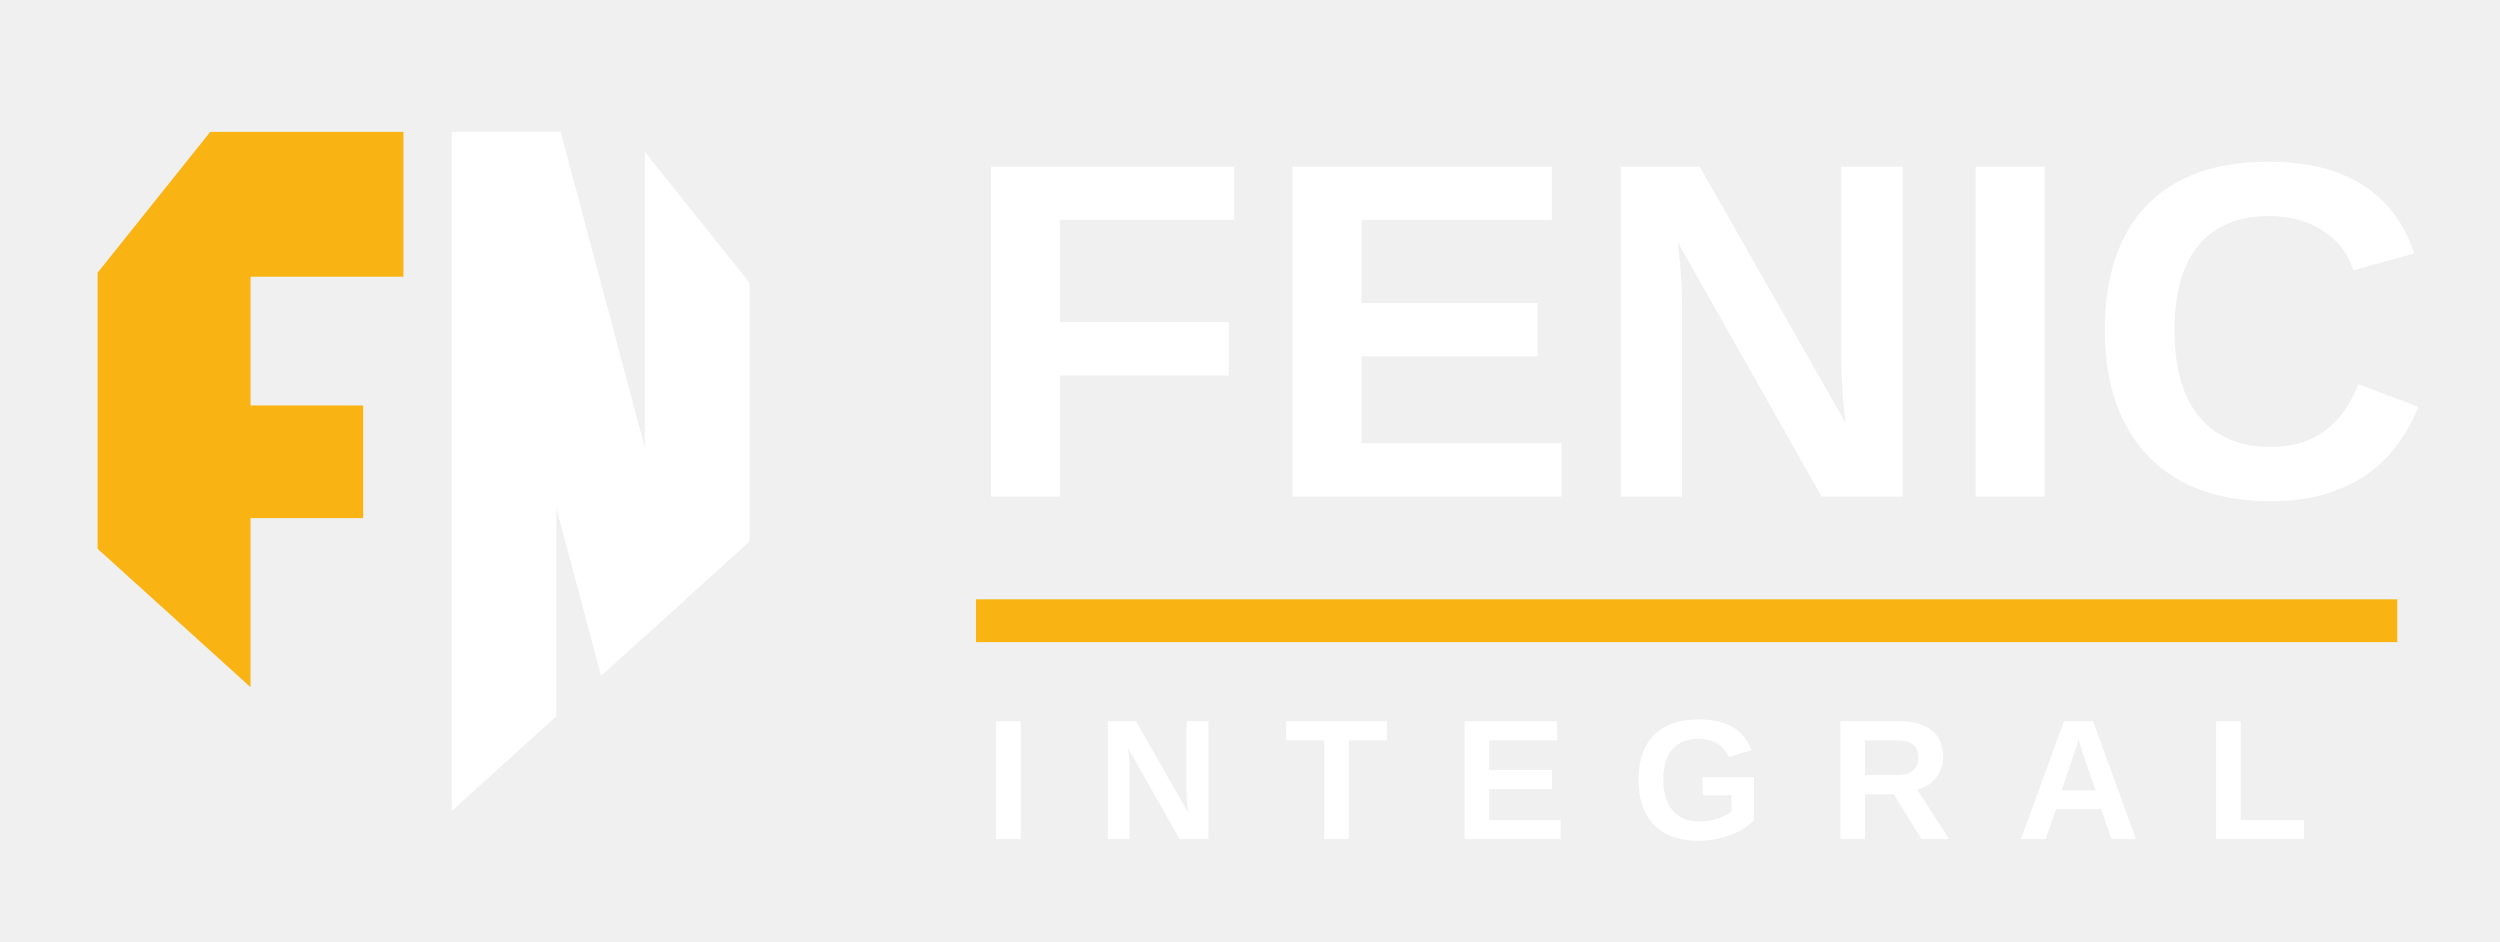
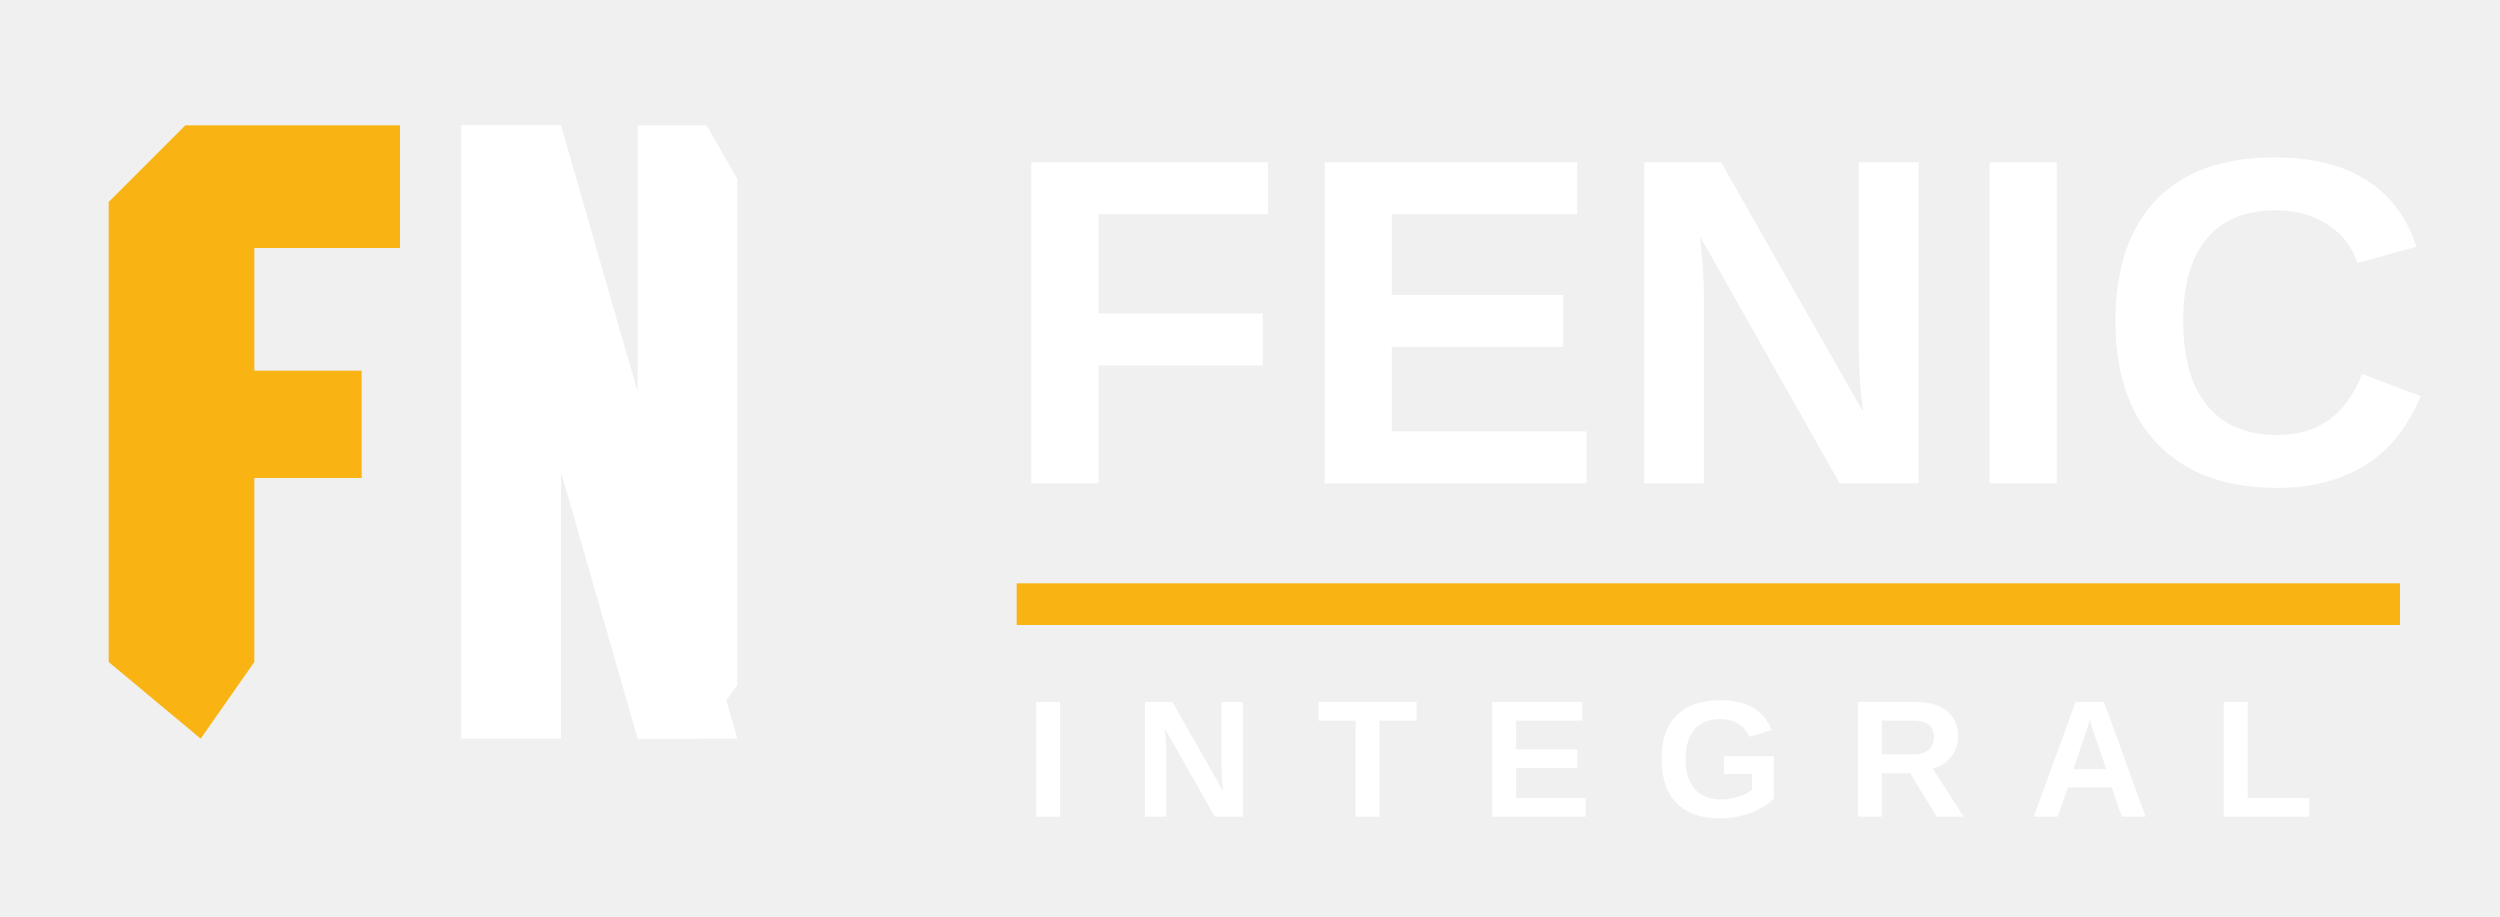
- <svg xmlns="http://www.w3.org/2000/svg" viewBox="0 0 292 110" font-family="Arial, Helvetica, sans-serif">
-   <defs>
-     <clipPath id="fenicBadge">
-       <path d="M24,10 L76,10 L92,30 L92,60 L50,98 L8,60 L8,30 Z" />
-     </clipPath>
-   </defs>
-   <g transform="translate(2,6) scale(0.94)">
-     <g clip-path="url(#fenicBadge)">
-       <path fill="#f9b414" d="M10,8 L48,8 L48,28 L29,28 L29,44 L43,44 L43,58 L29,58 L29,98 L10,98 Z" />
-       <g fill="#ffffff">
-         <path d="M54,8 L67,8 L67,98 L54,98 Z" />
-         <path d="M78,8 L91,8 L91,98 L78,98 Z" />
-         <path d="M54,8 L67,8 L91,98 L78,98 Z" />
-       </g>
+ <svg xmlns="http://www.w3.org/2000/svg" viewBox="0 0 300 110" font-family="Arial, Helvetica, sans-serif">
+   <g transform="translate(2,4) scale(0.92)">
+     <path fill="#f9b414" d="M22,12 L50,12 L50,28 L31,28 L31,44 L45,44 L45,58 L31,58 L31,82 L24,92 L12,82 L12,22 Z" />
+     <g fill="#ffffff">
+       <path d="M58,12 L71,12 L71,92 L58,92 Z" />
+       <path d="M81,12 L90,12 L94,19 L94,85 L89,92 L81,92 Z" />
+       <path d="M58,12 L71,12 L94,92 L81,92 Z" />
    </g>
  </g>
-   <text x="112" y="58" font-size="56" font-weight="bold" letter-spacing="1" fill="#ffffff">FENIC</text>
-   <rect x="114" y="70" width="166" height="5" fill="#f9b414" />
-   <text x="115" y="98" font-size="20" font-weight="bold" letter-spacing="7.5" fill="#ffffff">INTEGRAL</text>
+   <text x="120" y="58" font-size="56" font-weight="bold" letter-spacing="1" fill="#ffffff">FENIC</text>
+   <rect x="122" y="70" width="166" height="5" fill="#f9b414" />
+   <text x="123" y="98" font-size="20" font-weight="bold" letter-spacing="7.5" fill="#ffffff">INTEGRAL</text>
</svg>
